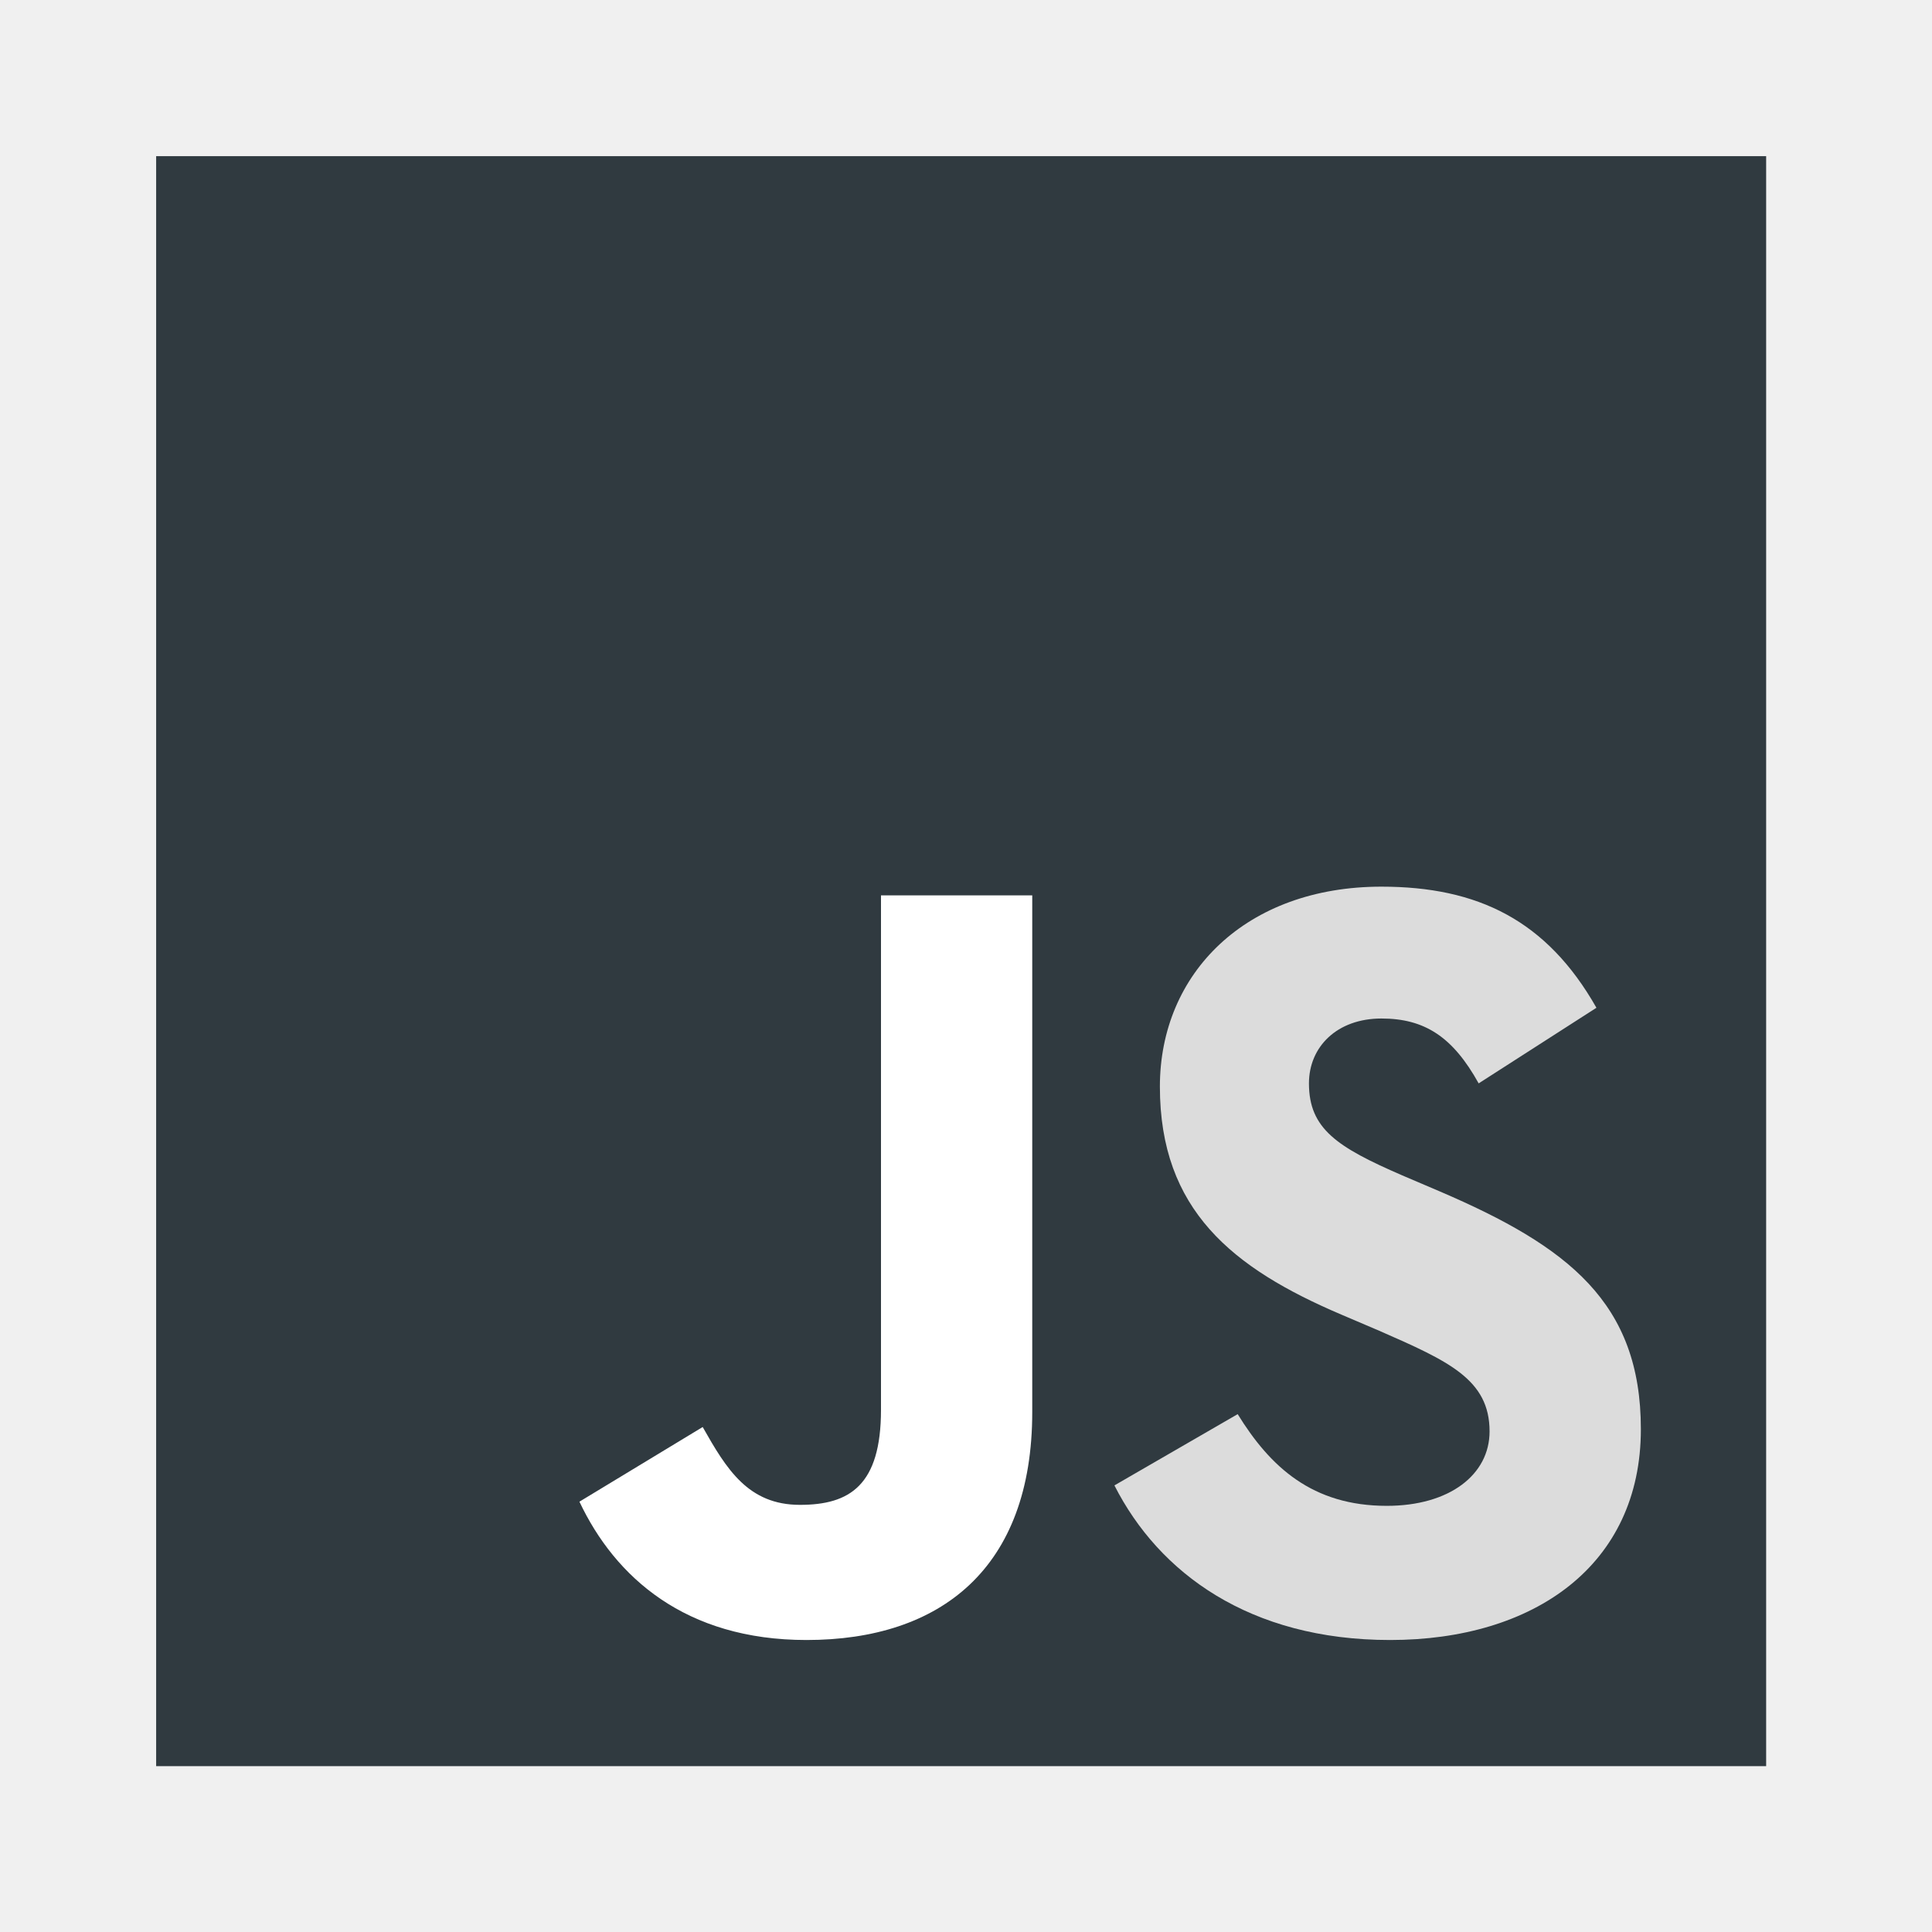
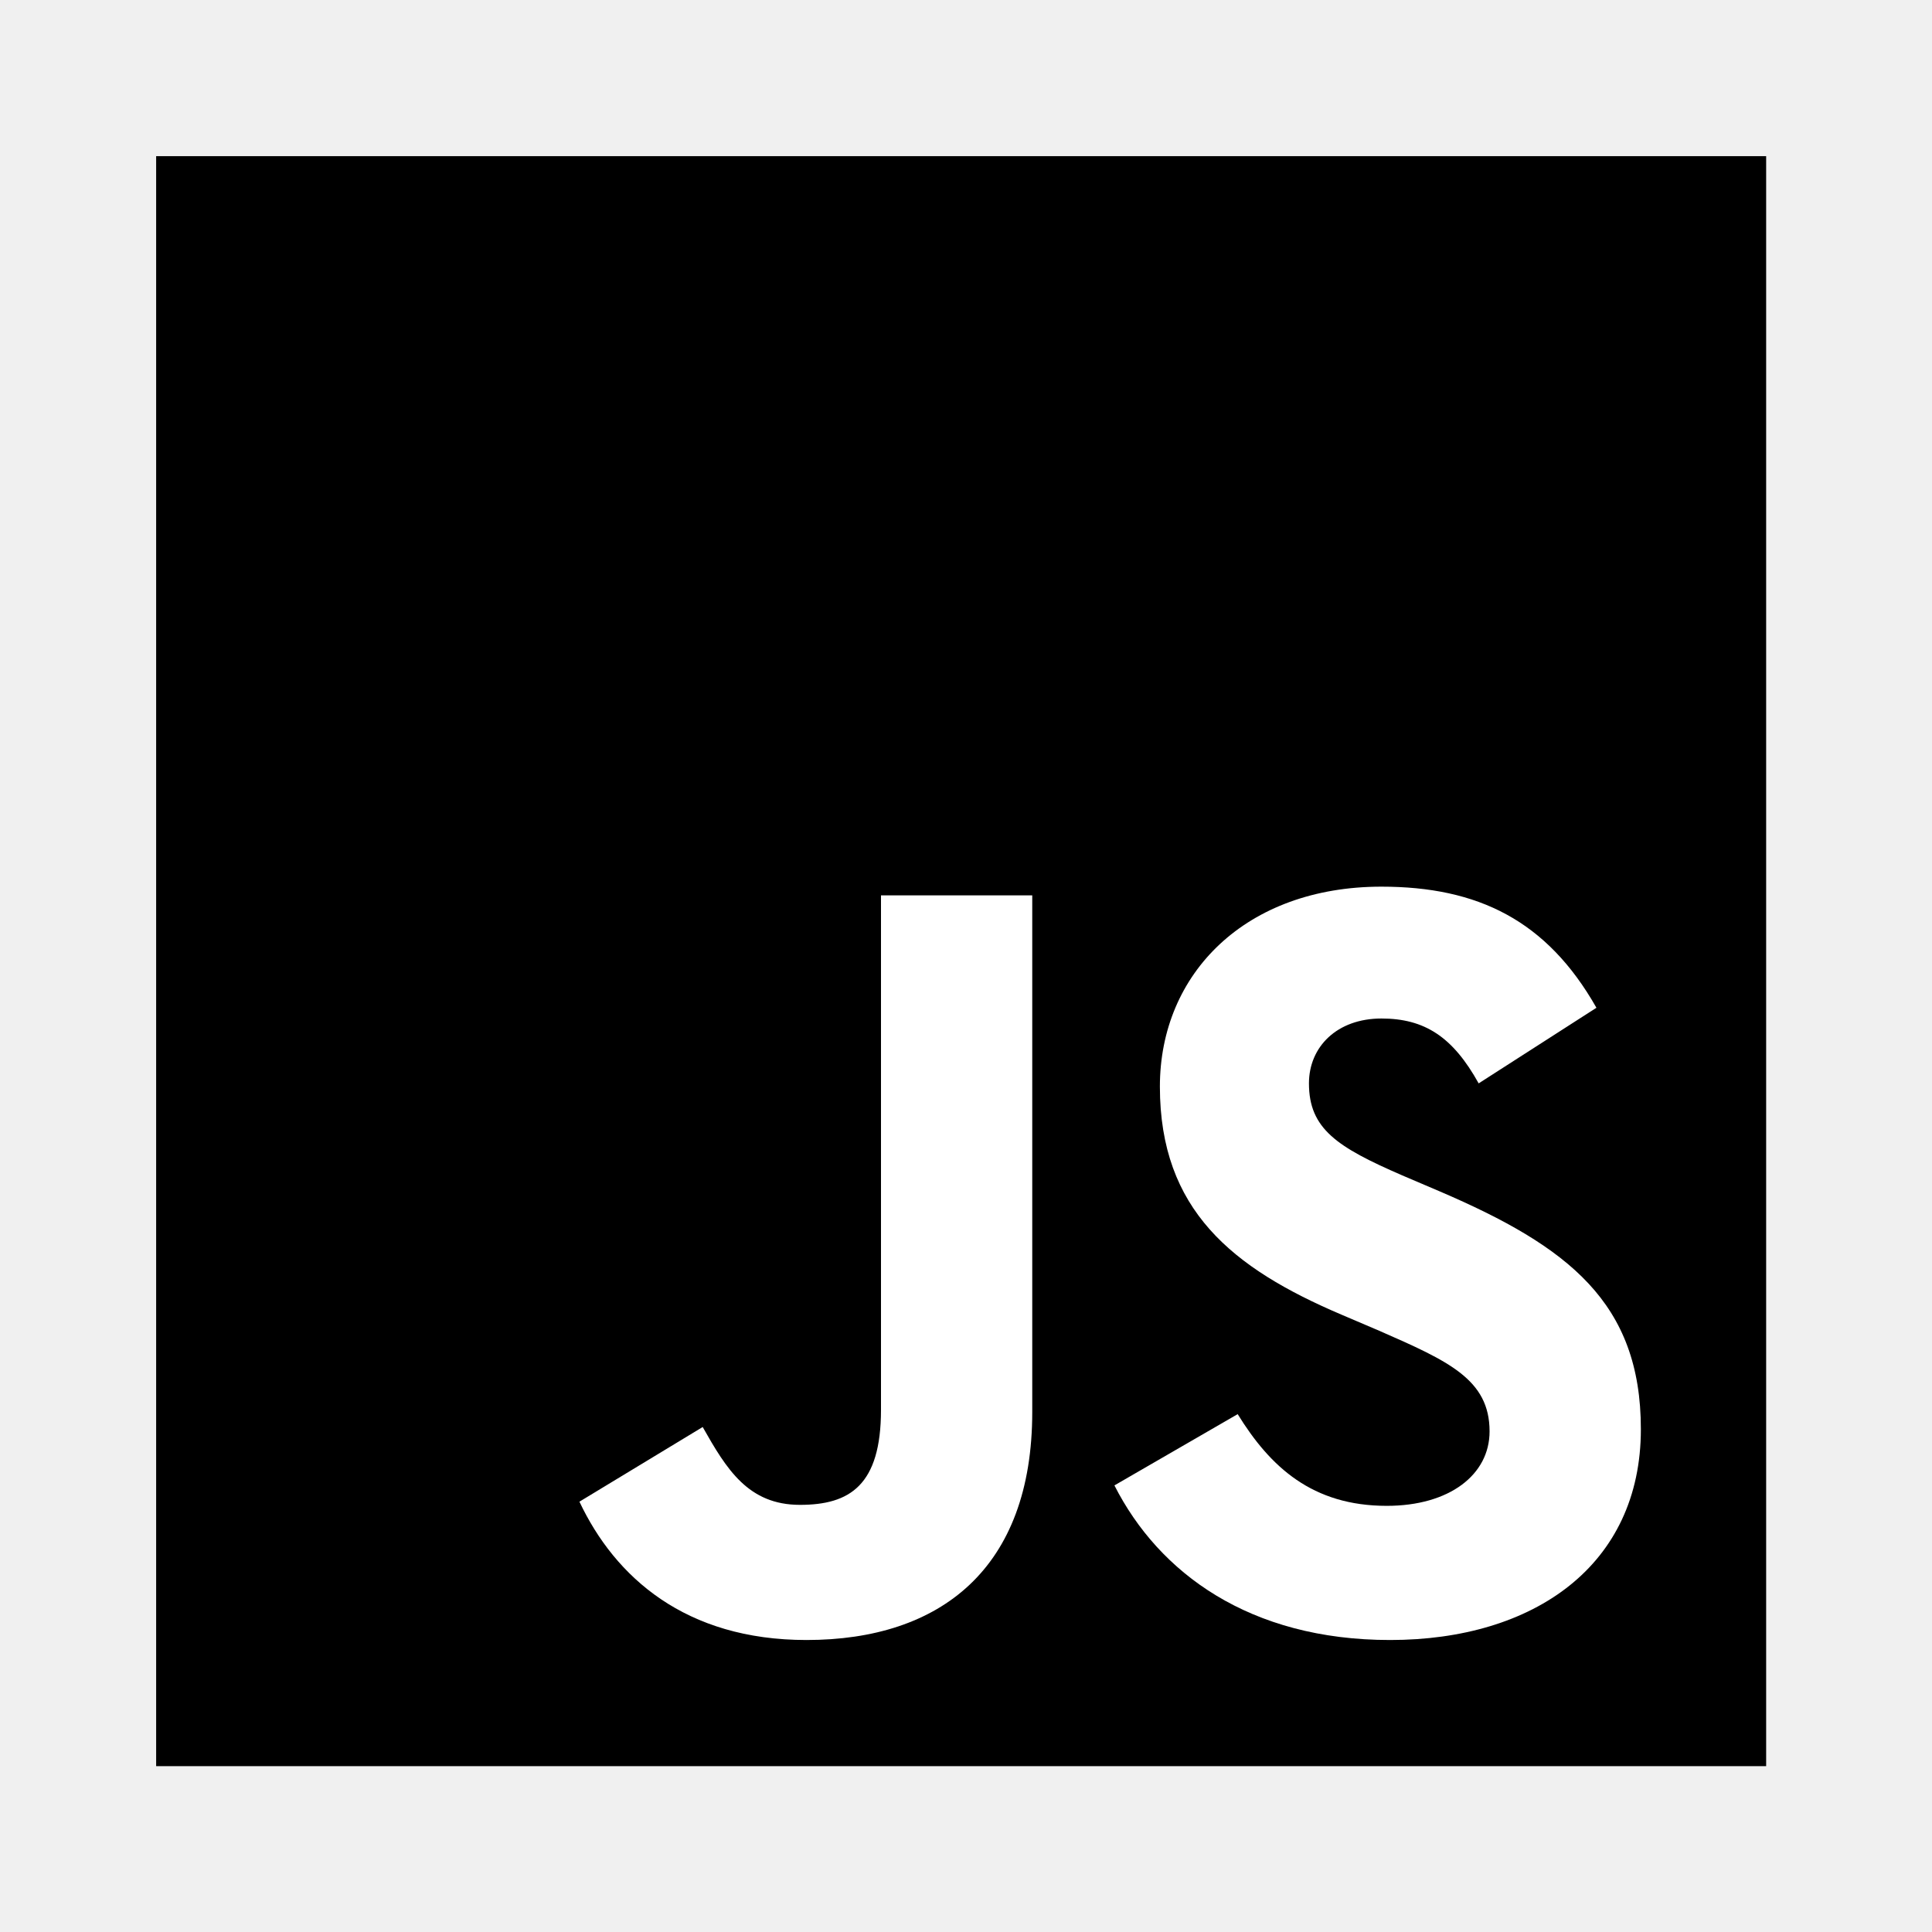
<svg xmlns="http://www.w3.org/2000/svg" width="60" zoomAndPan="magnify" viewBox="0 0 45 45" height="60" preserveAspectRatio="xMidYMid meet" version="1.0">
  <defs>
    <clipPath id="7969dc226f">
      <path d="M 3.637 3.637 L 41.137 3.637 L 41.137 41.137 L 3.637 41.137 Z M 3.637 3.637 " clip-rule="nonzero" />
    </clipPath>
  </defs>
  <g clip-path="url(#7969dc226f)">
-     <path fill="#303A40" d="M 3.637 3.637 L 41.137 3.637 L 41.137 41.137 L 3.637 41.137 Z M 3.637 3.637 " fill-opacity="1" fill-rule="nonzero" />
+     <path fill="black" d="M 3.637 3.637 L 41.137 3.637 L 41.137 41.137 L 3.637 41.137 Z M 3.637 3.637 " fill-opacity="1" fill-rule="nonzero" />
  </g>
  <path fill="#ffffff" d="M 13.496 34.977 L 16.367 33.238 C 16.922 34.219 17.426 35.051 18.633 35.051 C 19.789 35.051 20.52 34.598 20.52 32.836 L 20.52 20.855 L 24.043 20.855 L 24.043 32.887 C 24.043 36.535 21.906 38.199 18.785 38.199 C 15.965 38.199 14.328 36.738 13.496 34.977 " fill-opacity="1" fill-rule="nonzero" />
-   <path fill="#DCDCDC" d="M 25.957 34.598 L 28.828 32.938 C 29.586 34.168 30.566 35.074 32.301 35.074 C 33.762 35.074 34.695 34.348 34.695 33.34 C 34.695 32.129 33.738 31.703 32.125 30.996 L 31.246 30.621 C 28.703 29.539 27.016 28.18 27.016 25.309 C 27.016 22.664 29.027 20.652 32.176 20.652 C 34.418 20.652 36.027 21.434 37.184 23.473 L 34.441 25.234 C 33.84 24.152 33.184 23.723 32.176 23.723 C 31.145 23.723 30.488 24.379 30.488 25.234 C 30.488 26.293 31.145 26.719 32.656 27.375 L 33.535 27.75 C 36.531 29.035 38.219 30.344 38.219 33.289 C 38.219 36.461 35.727 38.199 32.379 38.199 C 29.105 38.199 26.992 36.637 25.957 34.598 " fill-opacity="1" fill-rule="nonzero" />
+   <path fill="#ffffff" d="M 25.957 34.598 L 28.828 32.938 C 29.586 34.168 30.566 35.074 32.301 35.074 C 33.762 35.074 34.695 34.348 34.695 33.34 C 34.695 32.129 33.738 31.703 32.125 30.996 L 31.246 30.621 C 28.703 29.539 27.016 28.18 27.016 25.309 C 27.016 22.664 29.027 20.652 32.176 20.652 C 34.418 20.652 36.027 21.434 37.184 23.473 L 34.441 25.234 C 33.84 24.152 33.184 23.723 32.176 23.723 C 31.145 23.723 30.488 24.379 30.488 25.234 C 30.488 26.293 31.145 26.719 32.656 27.375 L 33.535 27.75 C 36.531 29.035 38.219 30.344 38.219 33.289 C 38.219 36.461 35.727 38.199 32.379 38.199 C 29.105 38.199 26.992 36.637 25.957 34.598 " fill-opacity="1" fill-rule="nonzero" />
</svg>
